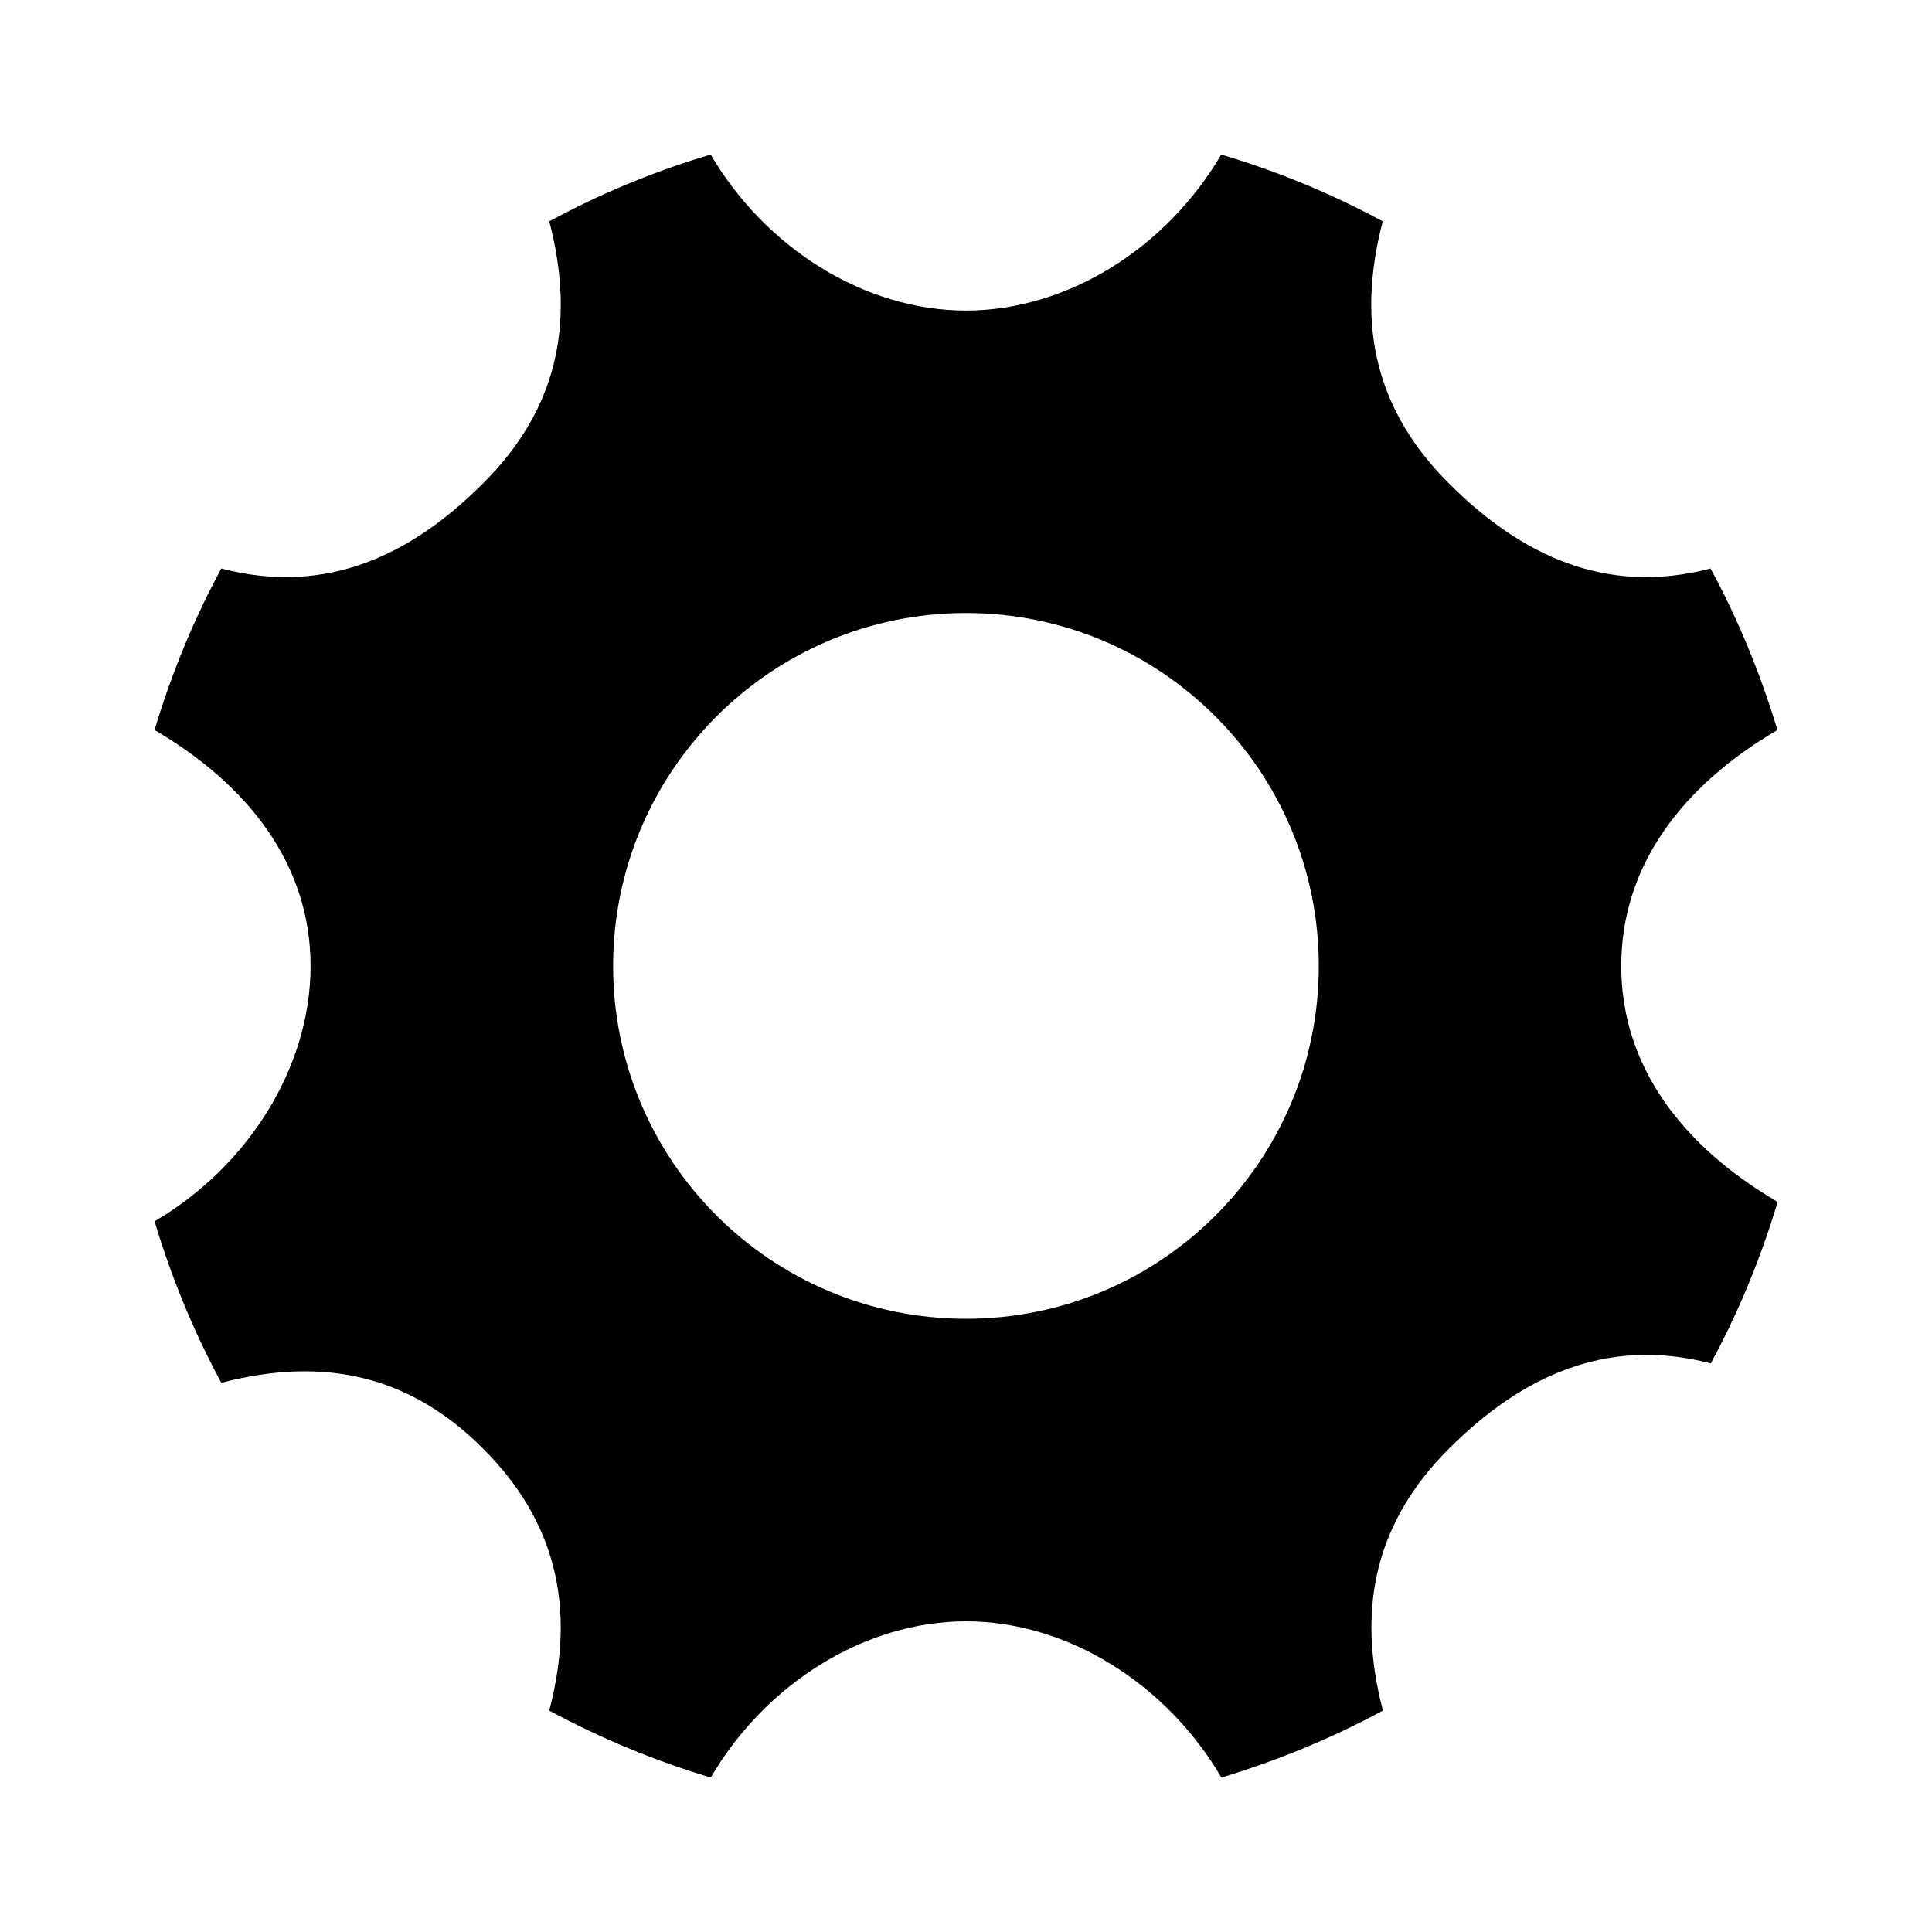
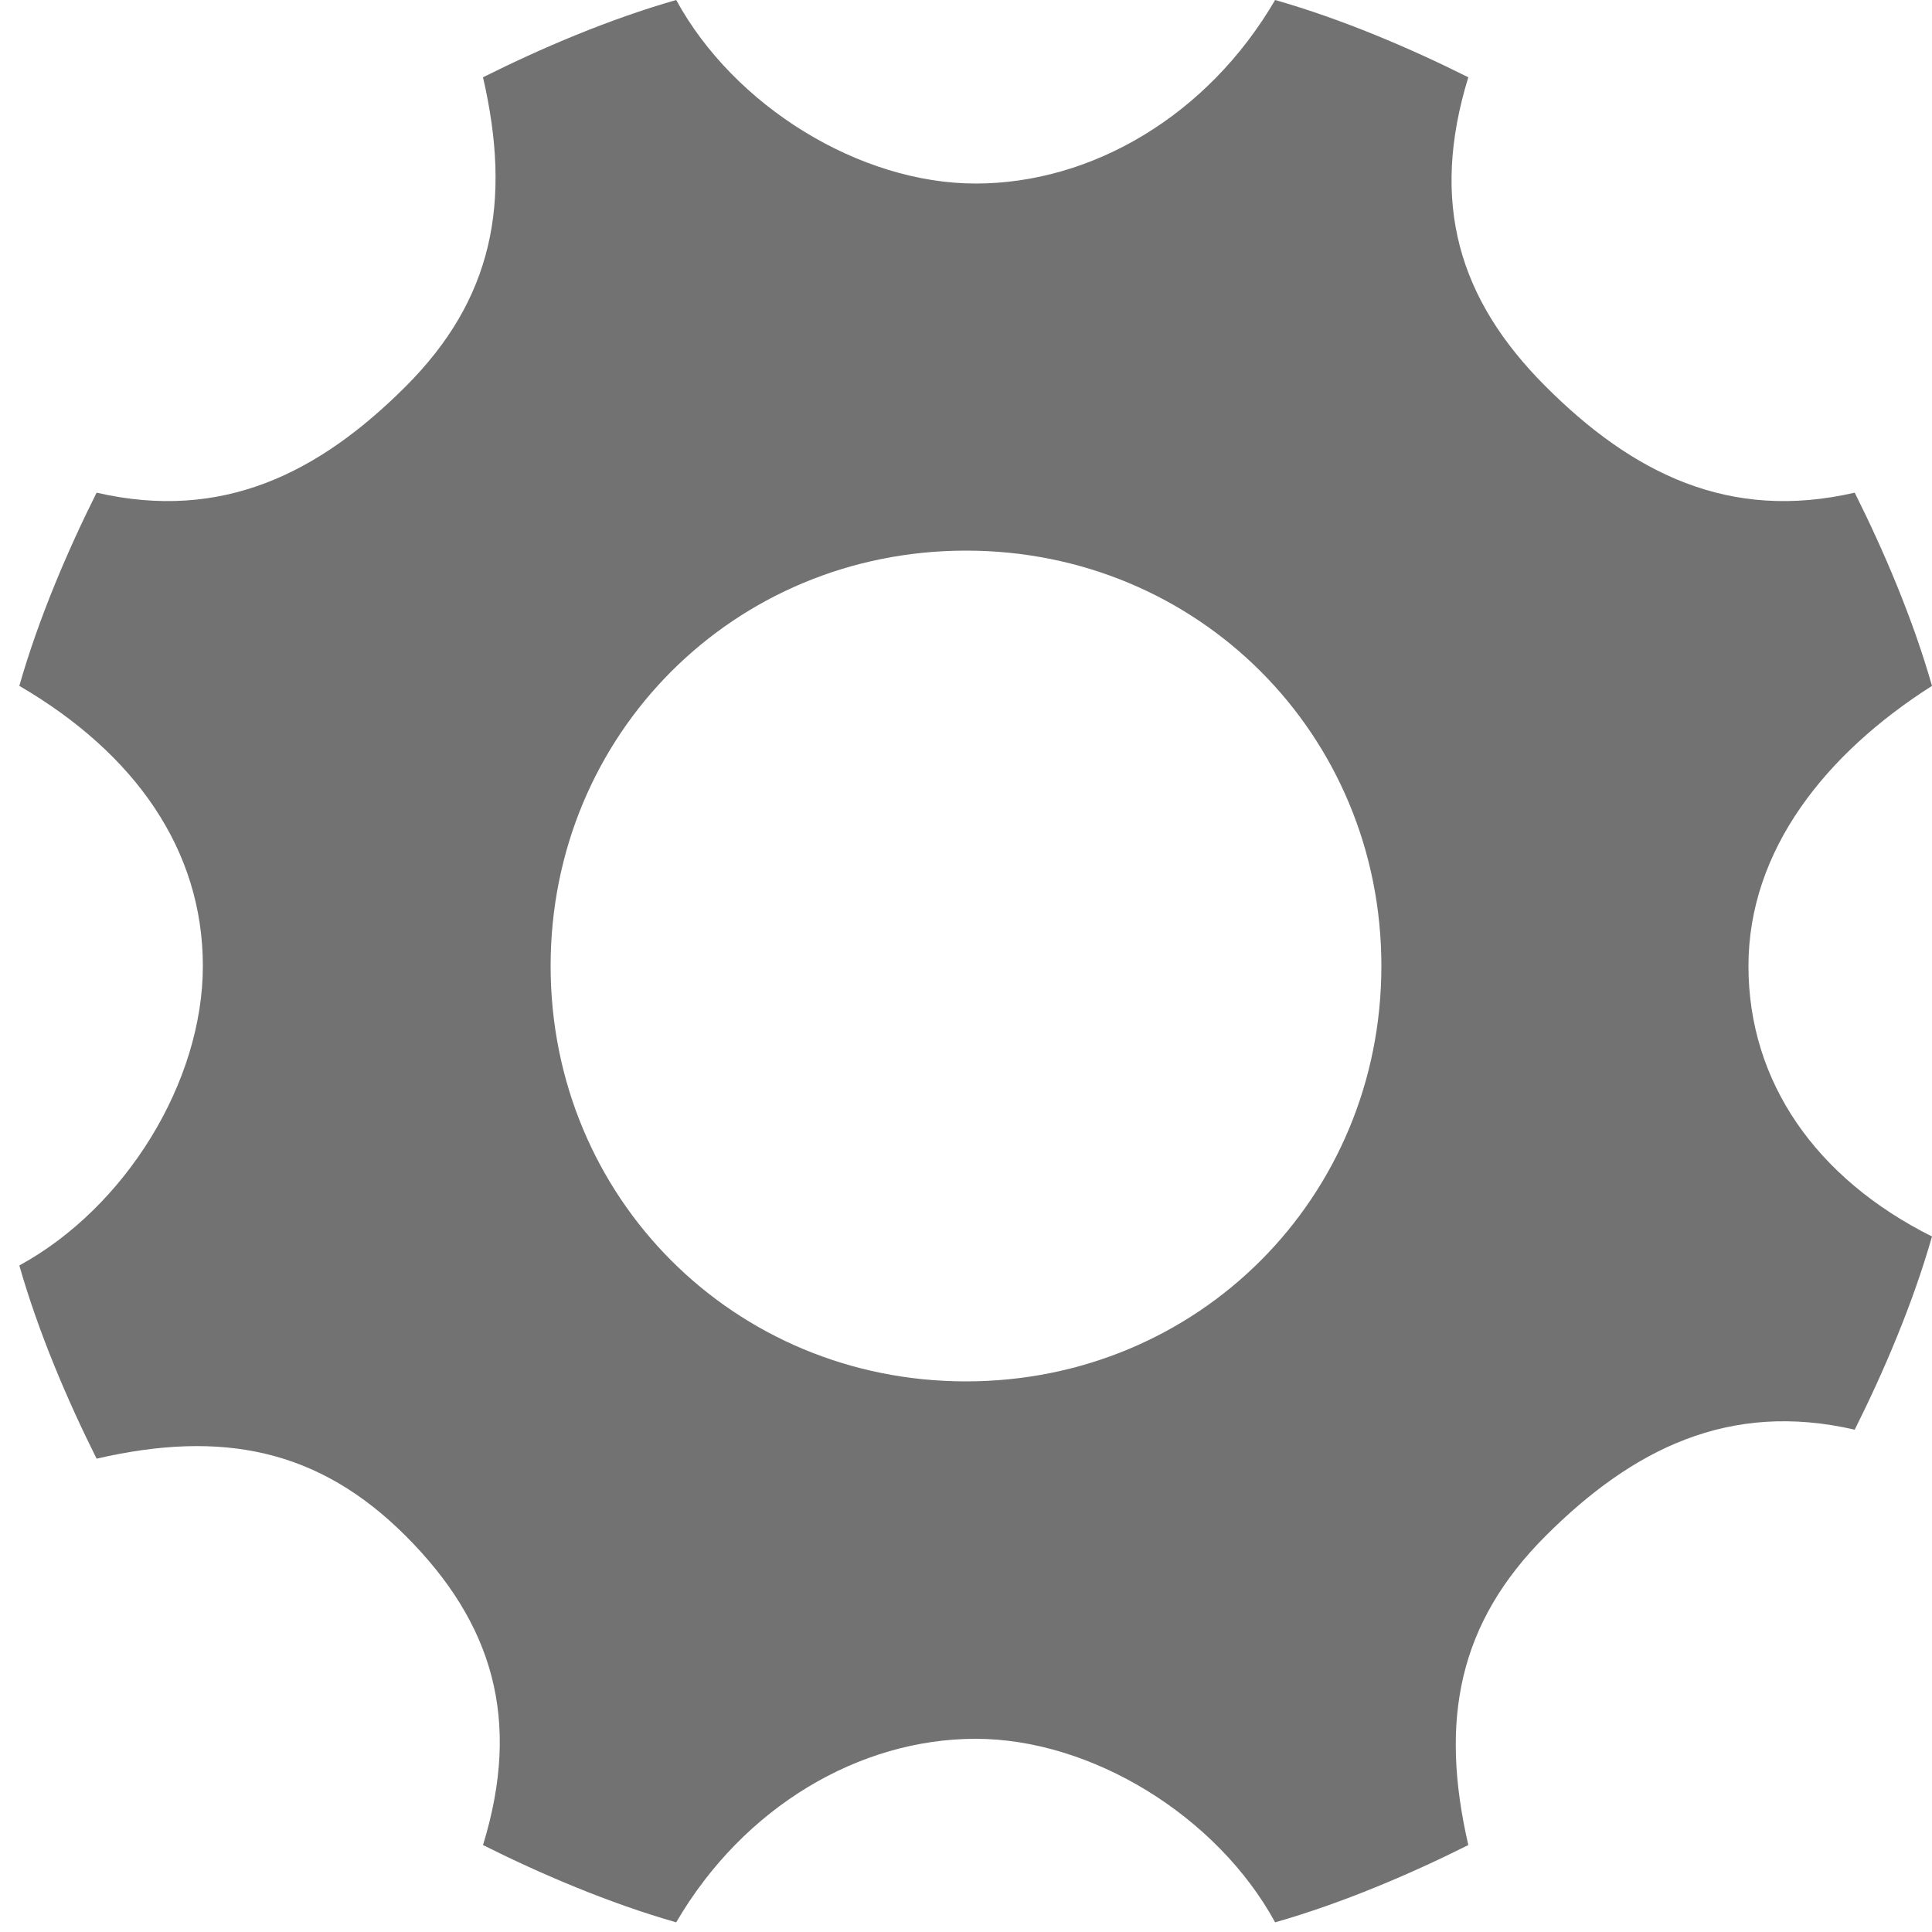
- <svg xmlns="http://www.w3.org/2000/svg" version="1.1" width="20" height="20" viewBox="0 0 20 20">
-   <path d="M16.783 10c0-1.049 0.646-1.875 1.617-2.443-0.176-0.584-0.407-1.145-0.692-1.672-1.089 0.285-1.97-0.141-2.711-0.883-0.741-0.74-0.968-1.621-0.683-2.711-0.527-0.285-1.088-0.518-1.672-0.691-0.568 0.97-1.595 1.615-2.642 1.615-1.048 0-2.074-0.645-2.643-1.615-0.585 0.173-1.144 0.406-1.671 0.691 0.285 1.090 0.059 1.971-0.684 2.711-0.74 0.742-1.621 1.168-2.711 0.883-0.285 0.527-0.517 1.088-0.691 1.672 0.97 0.568 1.615 1.394 1.615 2.443 0 1.047-0.645 2.074-1.615 2.643 0.175 0.584 0.406 1.144 0.691 1.672 1.090-0.285 1.971-0.059 2.711 0.682s0.969 1.623 0.684 2.711c0.527 0.285 1.087 0.518 1.672 0.693 0.568-0.973 1.595-1.617 2.643-1.617 1.047 0 2.074 0.645 2.643 1.617 0.584-0.176 1.144-0.408 1.672-0.693-0.285-1.088-0.059-1.969 0.683-2.711 0.741-0.74 1.622-1.166 2.711-0.883 0.285-0.527 0.517-1.086 0.692-1.672-0.973-0.569-1.619-1.395-1.619-2.442zM10 13.652c-2.018 0-3.653-1.635-3.653-3.652 0-2.018 1.636-3.654 3.653-3.654s3.652 1.637 3.652 3.654c0 2.018-1.634 3.652-3.652 3.652z" />
+ <svg xmlns="http://www.w3.org/2000/svg" version="1.1" id="Layer_1" x="0px" y="0px" viewBox="-469 271 20 20" style="enable-background:new -469 271 20 20;" xml:space="preserve">
+   <style type="text/css">
+ 	.st0{fill:#727272;}
+ </style>
+   <path class="st0" d="M-450.9,281c0-1.2,0.8-2.2,1.9-2.9c-0.2-0.7-0.5-1.4-0.8-2c-1.3,0.3-2.3-0.2-3.2-1.1c-0.9-0.9-1.2-1.9-0.8-3.2  c-0.6-0.3-1.3-0.6-2-0.8c-0.7,1.2-1.9,1.9-3.1,1.9c-1.2,0-2.5-0.8-3.1-1.9c-0.7,0.2-1.4,0.5-2,0.8c0.3,1.3,0.1,2.3-0.8,3.2  c-0.9,0.9-1.9,1.4-3.2,1.1c-0.3,0.6-0.6,1.3-0.8,2c1.2,0.7,1.9,1.7,1.9,2.9c0,1.2-0.8,2.5-1.9,3.1c0.2,0.7,0.5,1.4,0.8,2  c1.3-0.3,2.3-0.1,3.2,0.8c0.9,0.9,1.2,1.9,0.8,3.2c0.6,0.3,1.3,0.6,2,0.8c0.7-1.2,1.9-1.9,3.1-1.9c1.2,0,2.5,0.8,3.1,1.9  c0.7-0.2,1.4-0.5,2-0.8c-0.3-1.3-0.1-2.3,0.8-3.2c0.9-0.9,1.9-1.4,3.2-1.1c0.3-0.6,0.6-1.3,0.8-2  C-450.2,283.2-450.9,282.2-450.9,281z M-459,285.3c-2.4,0-4.3-1.9-4.3-4.3c0-2.4,1.9-4.3,4.3-4.3s4.3,1.9,4.3,4.3  C-454.7,283.4-456.6,285.3-459,285.3z" />
</svg>
